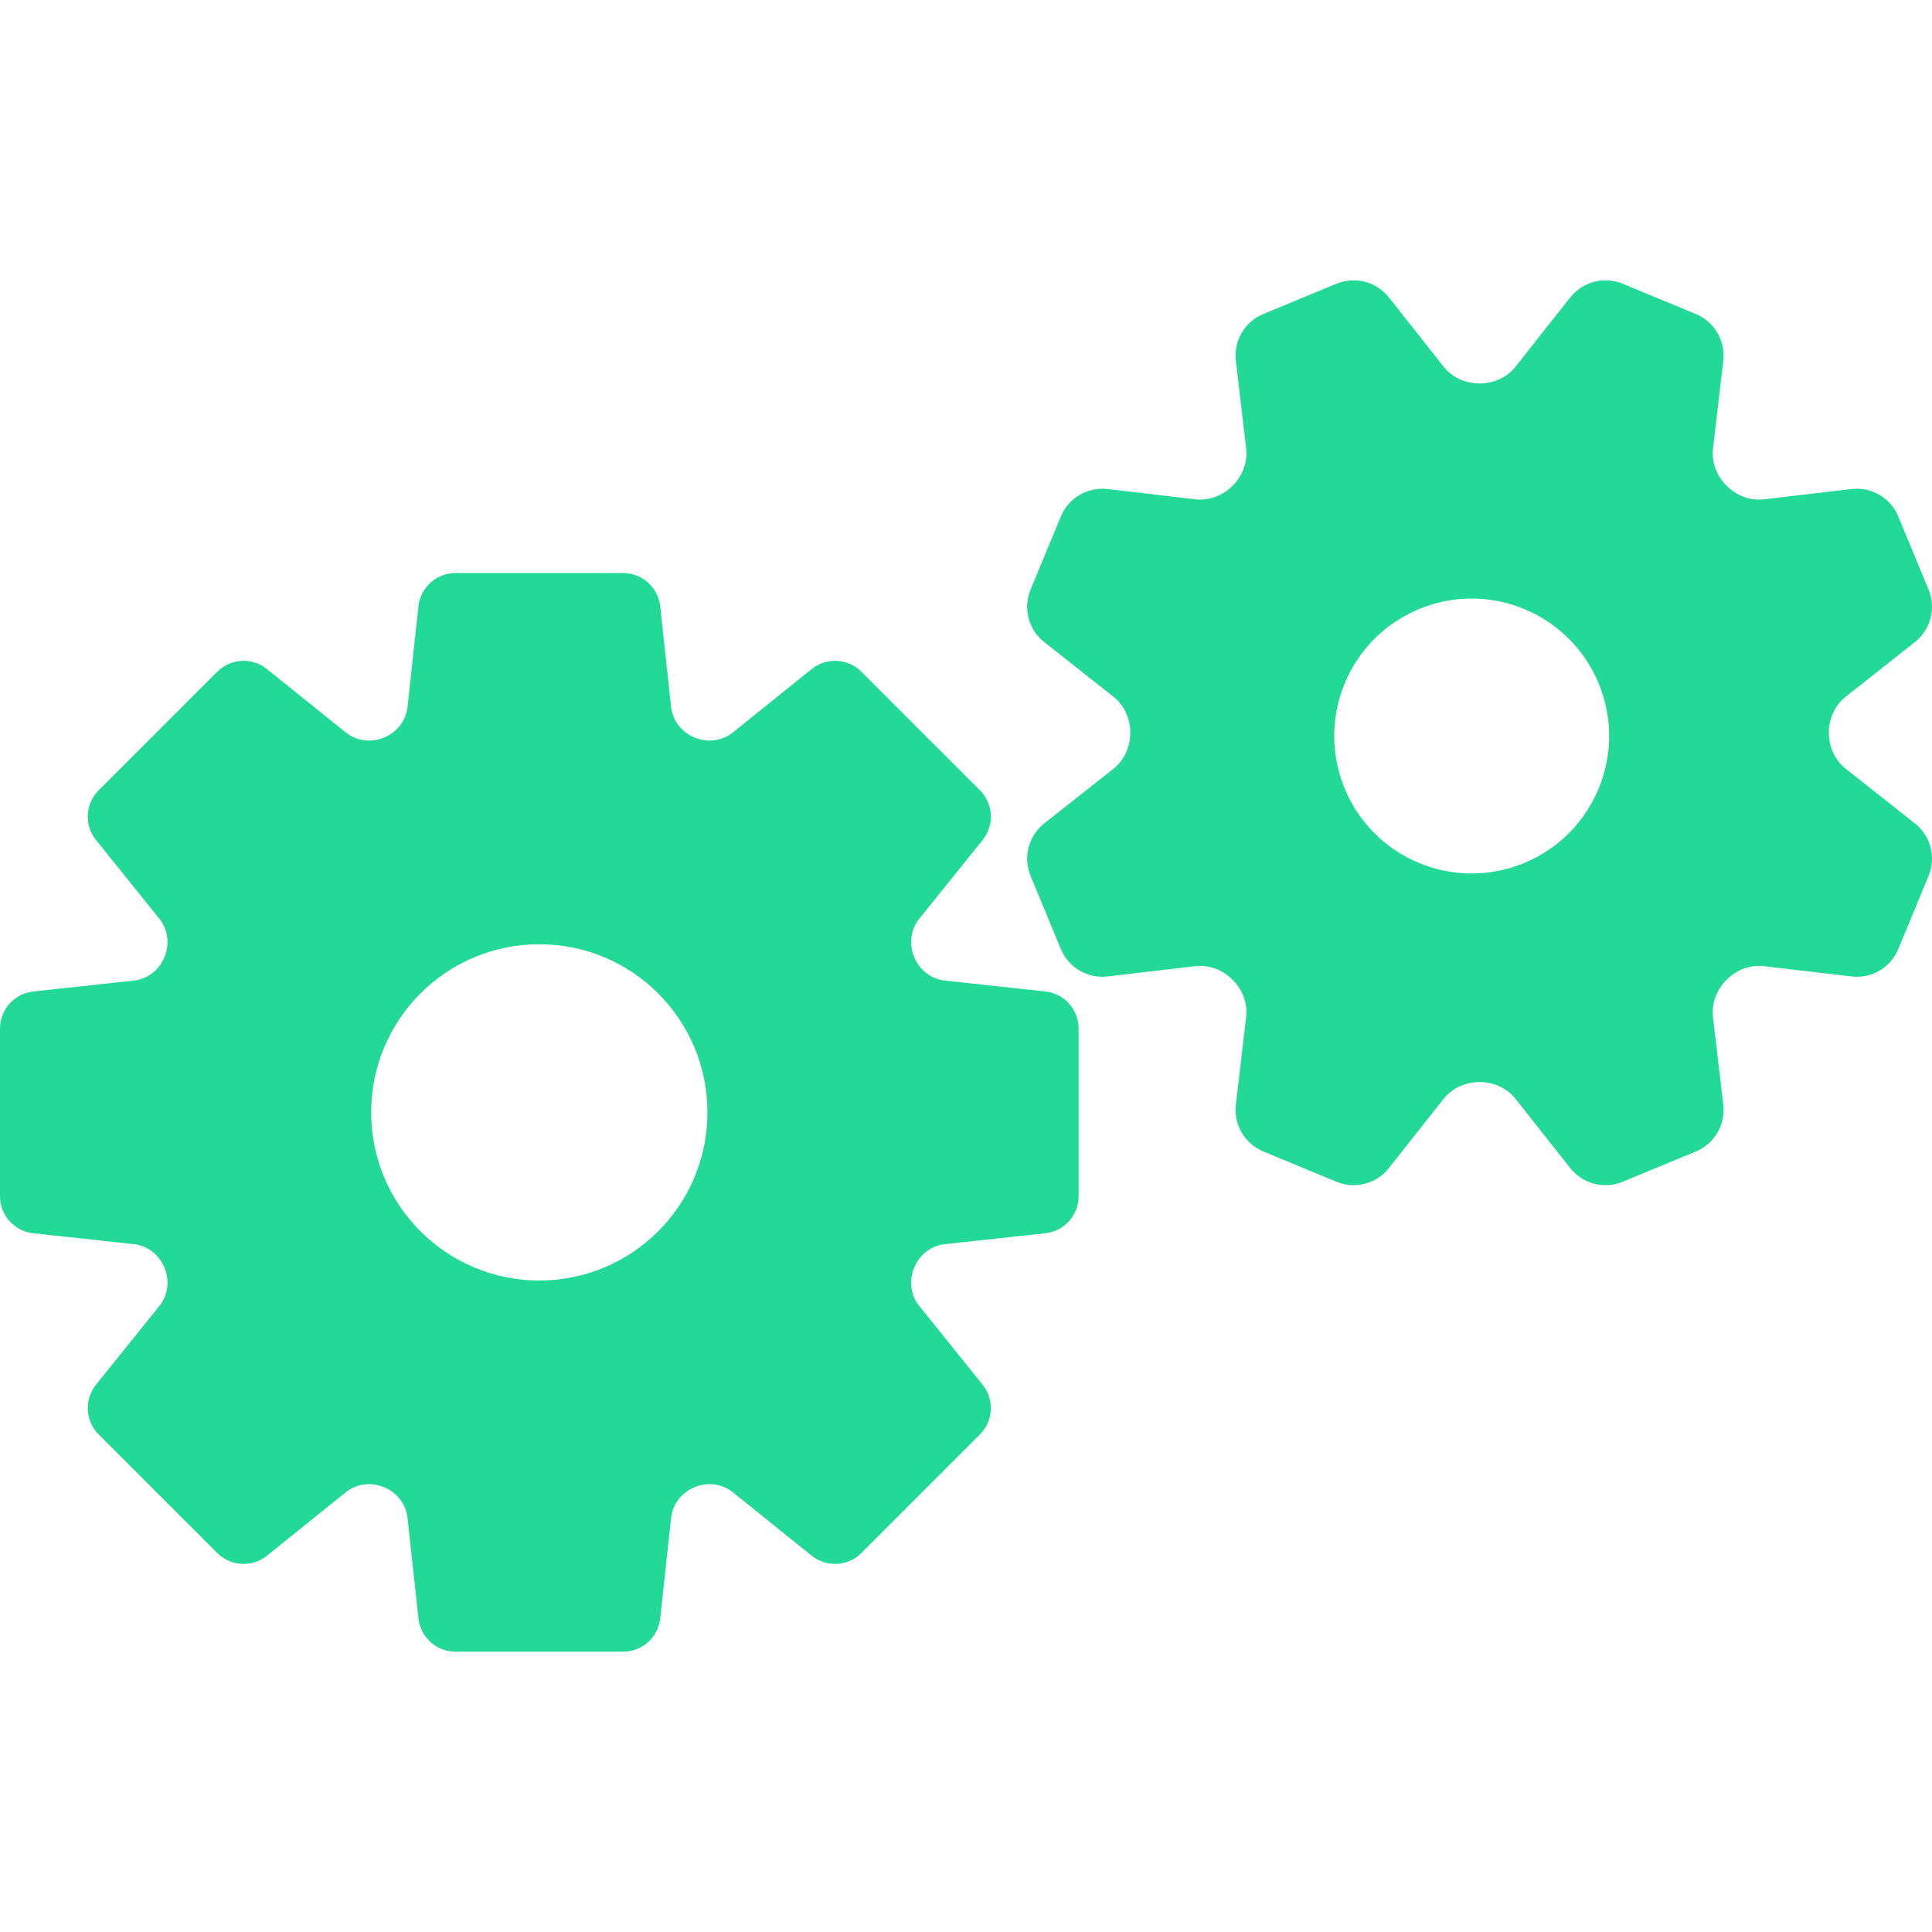
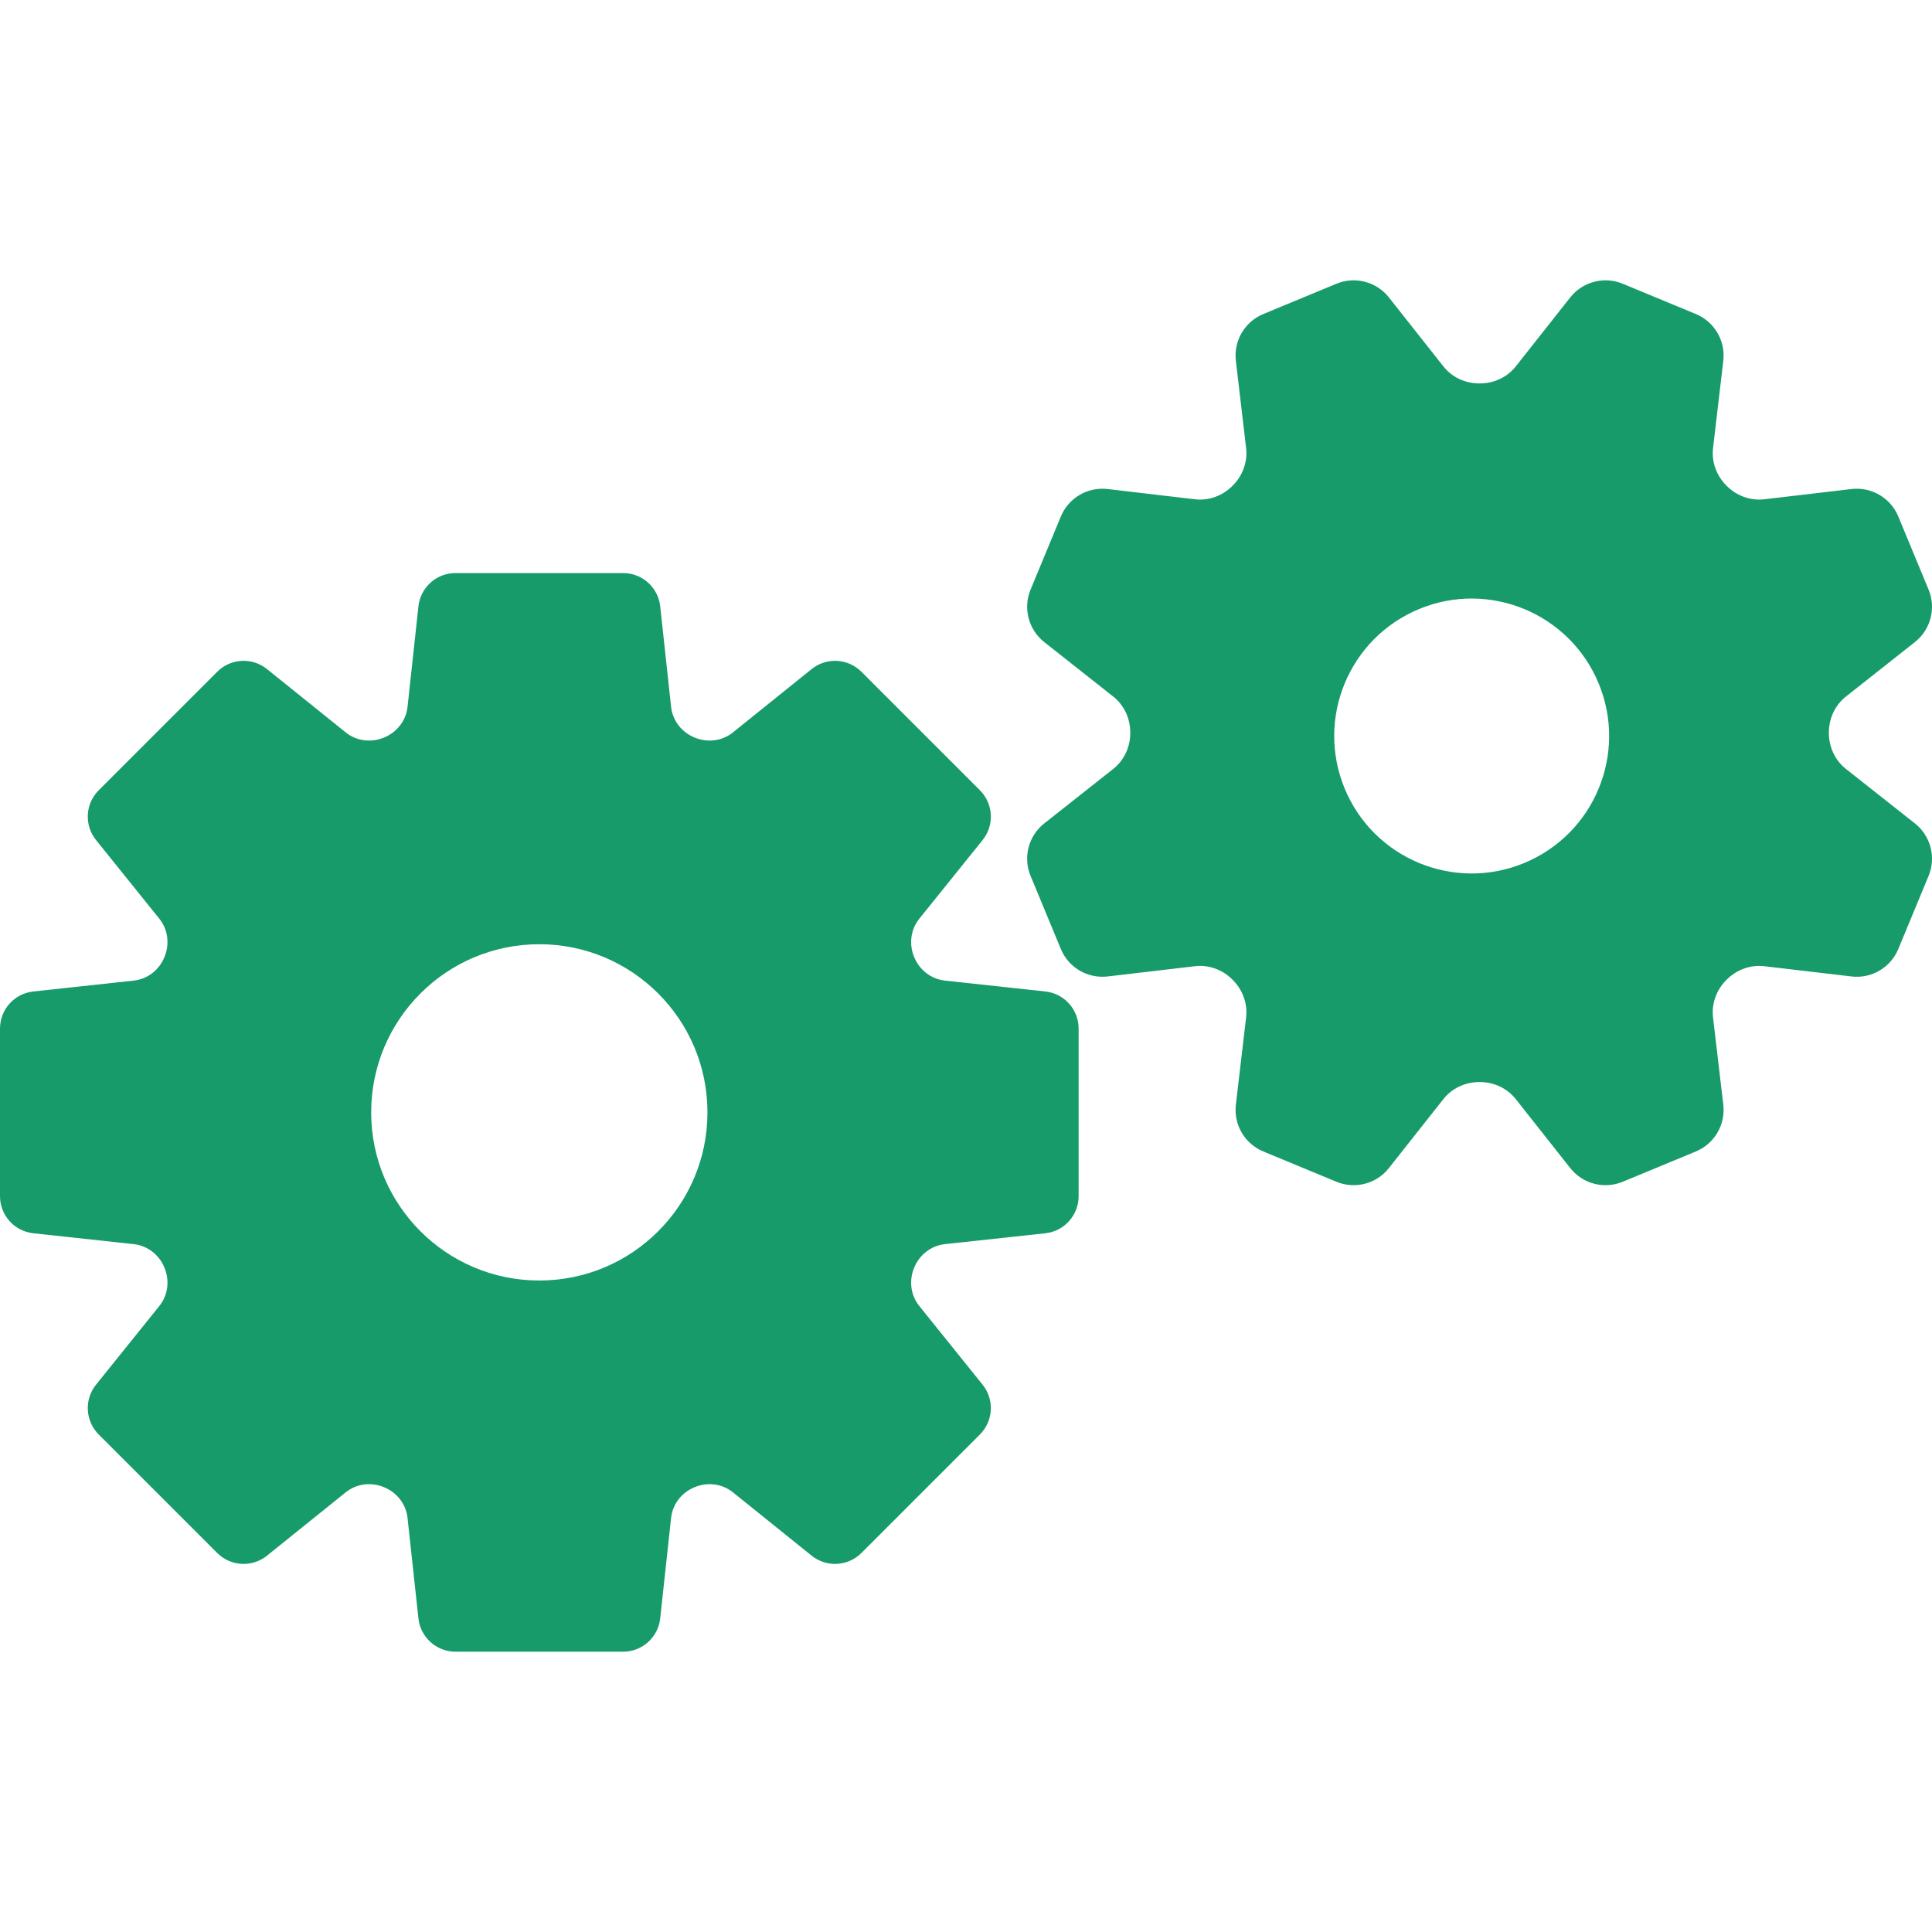
<svg xmlns="http://www.w3.org/2000/svg" height="50px" width="50px" version="1.1" id="_x32_" viewBox="0 0 512 512" xml:space="preserve">
  <style type="text/css">
- 	.st0{fill="#23D997" ;}
+ 	.st0{fill="#179b6b" ;}
</style>
  <g>
-     <path class="st0" d="M277.028,262.753l-26.612-2.882c-3.641-0.394-6.72-2.788-8.118-6.172c-0.017-0.04-0.034-0.081-0.05-0.121   c-1.403-3.383-0.92-7.252,1.376-10.105l16.78-20.855c3.164-3.932,2.857-9.616-0.712-13.185l-31.411-31.411   c-3.569-3.569-9.252-3.876-13.185-0.712l-20.864,16.787c-2.846,2.29-6.704,2.776-10.082,1.386c-0.037-0.015-0.074-0.03-0.111-0.045   c-3.396-1.394-5.799-4.478-6.194-8.128l-2.883-26.624c-0.543-5.018-4.779-8.82-9.826-8.82h-44.422c-5.047,0-9.283,3.802-9.826,8.82   l-2.883,26.624c-0.395,3.649-2.799,6.734-6.195,8.128c-0.037,0.015-0.074,0.03-0.11,0.045c-3.378,1.391-7.236,0.904-10.082-1.386   L70.752,177.31c-3.932-3.164-9.616-2.857-13.184,0.712l-31.411,31.411c-3.569,3.569-3.876,9.253-0.712,13.185l16.78,20.855   c2.296,2.854,2.779,6.722,1.376,10.105c-0.017,0.04-0.033,0.081-0.05,0.121c-1.399,3.384-4.477,5.778-8.118,6.172L8.82,262.753   C3.802,263.296,0,267.532,0,272.579v44.422c0,5.047,3.802,9.283,8.82,9.826l26.612,2.881c3.641,0.394,6.72,2.788,8.118,6.172   c0.017,0.04,0.033,0.081,0.05,0.121c1.403,3.383,0.92,7.252-1.376,10.106l-16.78,20.855c-3.164,3.932-2.857,9.616,0.712,13.185   l31.411,31.411c3.569,3.569,9.253,3.876,13.185,0.712l20.864-16.787c2.846-2.291,6.704-2.777,10.082-1.386   c0.037,0.015,0.074,0.03,0.111,0.045c3.396,1.394,5.799,4.478,6.194,8.128l2.883,26.624c0.543,5.018,4.779,8.82,9.826,8.82h44.422   c5.047,0,9.283-3.802,9.826-8.82l2.883-26.624c0.395-3.649,2.798-6.734,6.194-8.128c0.037-0.015,0.074-0.03,0.11-0.045   c3.378-1.391,7.236-0.905,10.083,1.386l20.864,16.787c3.932,3.164,9.616,2.857,13.185-0.712l31.411-31.411   c3.569-3.569,3.875-9.253,0.712-13.185l-16.78-20.855c-2.296-2.853-2.779-6.722-1.376-10.106c0.016-0.04,0.033-0.08,0.05-0.121   c1.399-3.384,4.477-5.778,8.118-6.172l26.612-2.881c5.017-0.544,8.82-4.78,8.82-9.826v-44.422   C285.848,267.532,282.046,263.296,277.028,262.753z M142.924,339.349c-24.609,0-44.559-19.95-44.559-44.559    c0-24.609,19.95-44.559,44.559-44.559s44.559,19.95,44.559,44.559C187.483,319.399,167.533,339.349,142.924,339.349z " fill="#23D997" />
-     <path class="st0" d="M507.469,218.212L489.2,203.785c-2.91-2.298-4.526-5.821-4.528-9.53c0-0.039,0-0.078,0-0.118   c-0.006-3.717,1.611-7.249,4.528-9.552l18.269-14.428c4.184-3.304,5.664-8.985,3.624-13.91l-8.025-19.374   c-2.04-4.926-7.104-7.896-12.398-7.274l-23.12,2.716c-3.692,0.434-7.333-0.92-9.956-3.553c-0.027-0.028-0.055-0.056-0.083-0.083   c-2.622-2.624-3.97-6.258-3.537-9.941l2.716-23.119c0.622-5.294-2.349-10.358-7.274-12.398l-19.374-8.024   c-4.925-2.04-10.606-0.56-13.91,3.623l-14.428,18.268c-2.299,2.911-5.822,4.526-9.53,4.528c-0.04,0-0.079,0-0.118,0   c-3.716,0.006-7.248-1.611-9.552-4.528l-14.428-18.269c-3.304-4.184-8.986-5.664-13.911-3.624l-19.374,8.025   c-4.925,2.04-7.896,7.104-7.274,12.399l2.716,23.12c0.434,3.691-0.92,7.332-3.553,9.956c-0.028,0.028-0.056,0.056-0.084,0.084   c-2.624,2.622-6.257,3.97-9.941,3.537l-23.119-2.716c-5.295-0.622-10.358,2.349-12.398,7.274l-8.025,19.374   c-2.04,4.925-0.56,10.607,3.624,13.911l18.268,14.427c2.911,2.299,4.526,5.821,4.528,9.53c0,0.04,0,0.079,0,0.118   c0.007,3.717-1.611,7.249-4.528,9.552l-18.269,14.428c-4.184,3.304-5.664,8.985-3.623,13.91l8.024,19.374   c2.04,4.925,7.104,7.896,12.398,7.274l23.121-2.716c3.691-0.434,7.332,0.92,9.956,3.553c0.028,0.028,0.055,0.056,0.083,0.083   c2.622,2.624,3.97,6.257,3.537,9.941l-2.716,23.12c-0.622,5.295,2.349,10.358,7.274,12.398l19.374,8.025   c4.925,2.04,10.606,0.56,13.911-3.624l14.427-18.268c2.299-2.911,5.821-4.526,9.53-4.528c0.039,0,0.078,0,0.118,0   c3.716-0.007,7.249,1.611,9.552,4.528l14.428,18.269c3.304,4.184,8.985,5.664,13.911,3.624l19.374-8.025   c4.925-2.04,7.896-7.104,7.274-12.398l-2.716-23.12c-0.434-3.691,0.92-7.333,3.553-9.956c0.028-0.028,0.056-0.056,0.084-0.083   c2.624-2.621,6.257-3.97,9.941-3.537l23.12,2.716c5.295,0.622,10.358-2.349,12.398-7.274l8.025-19.374   C513.132,227.198,511.653,221.516,507.469,218.212z M403.948,228.701c-18.584,7.698-39.89-1.127-47.588-19.712   s1.128-39.89,19.712-47.588c18.584-7.698,39.89,1.127,47.588,19.712C431.357,199.697,422.532,221.004,403.948,228.701z" fill="#23D997" />
+     <path class="st0" d="M277.028,262.753l-26.612-2.882c-3.641-0.394-6.72-2.788-8.118-6.172c-0.017-0.04-0.034-0.081-0.05-0.121   c-1.403-3.383-0.92-7.252,1.376-10.105l16.78-20.855c3.164-3.932,2.857-9.616-0.712-13.185l-31.411-31.411   c-3.569-3.569-9.252-3.876-13.185-0.712l-20.864,16.787c-2.846,2.29-6.704,2.776-10.082,1.386c-0.037-0.015-0.074-0.03-0.111-0.045   c-3.396-1.394-5.799-4.478-6.194-8.128l-2.883-26.624c-0.543-5.018-4.779-8.82-9.826-8.82h-44.422c-5.047,0-9.283,3.802-9.826,8.82   l-2.883,26.624c-0.395,3.649-2.799,6.734-6.195,8.128c-0.037,0.015-0.074,0.03-0.11,0.045c-3.378,1.391-7.236,0.904-10.082-1.386   L70.752,177.31c-3.932-3.164-9.616-2.857-13.184,0.712l-31.411,31.411c-3.569,3.569-3.876,9.253-0.712,13.185l16.78,20.855   c2.296,2.854,2.779,6.722,1.376,10.105c-0.017,0.04-0.033,0.081-0.05,0.121c-1.399,3.384-4.477,5.778-8.118,6.172L8.82,262.753   C3.802,263.296,0,267.532,0,272.579v44.422c0,5.047,3.802,9.283,8.82,9.826l26.612,2.881c3.641,0.394,6.72,2.788,8.118,6.172   c0.017,0.04,0.033,0.081,0.05,0.121c1.403,3.383,0.92,7.252-1.376,10.106l-16.78,20.855c-3.164,3.932-2.857,9.616,0.712,13.185   l31.411,31.411c3.569,3.569,9.253,3.876,13.185,0.712l20.864-16.787c2.846-2.291,6.704-2.777,10.082-1.386   c0.037,0.015,0.074,0.03,0.111,0.045c3.396,1.394,5.799,4.478,6.194,8.128l2.883,26.624c0.543,5.018,4.779,8.82,9.826,8.82h44.422   c5.047,0,9.283-3.802,9.826-8.82l2.883-26.624c0.395-3.649,2.798-6.734,6.194-8.128c0.037-0.015,0.074-0.03,0.11-0.045   c3.378-1.391,7.236-0.905,10.083,1.386l20.864,16.787c3.932,3.164,9.616,2.857,13.185-0.712l31.411-31.411   c3.569-3.569,3.875-9.253,0.712-13.185l-16.78-20.855c-2.296-2.853-2.779-6.722-1.376-10.106c0.016-0.04,0.033-0.08,0.05-0.121   c1.399-3.384,4.477-5.778,8.118-6.172l26.612-2.881c5.017-0.544,8.82-4.78,8.82-9.826v-44.422   C285.848,267.532,282.046,263.296,277.028,262.753z M142.924,339.349c-24.609,0-44.559-19.95-44.559-44.559    c0-24.609,19.95-44.559,44.559-44.559s44.559,19.95,44.559,44.559C187.483,319.399,167.533,339.349,142.924,339.349z " fill="#179b6b" />
+     <path class="st0" d="M507.469,218.212L489.2,203.785c-2.91-2.298-4.526-5.821-4.528-9.53c0-0.039,0-0.078,0-0.118   c-0.006-3.717,1.611-7.249,4.528-9.552l18.269-14.428c4.184-3.304,5.664-8.985,3.624-13.91l-8.025-19.374   c-2.04-4.926-7.104-7.896-12.398-7.274l-23.12,2.716c-3.692,0.434-7.333-0.92-9.956-3.553c-0.027-0.028-0.055-0.056-0.083-0.083   c-2.622-2.624-3.97-6.258-3.537-9.941l2.716-23.119c0.622-5.294-2.349-10.358-7.274-12.398l-19.374-8.024   c-4.925-2.04-10.606-0.56-13.91,3.623l-14.428,18.268c-2.299,2.911-5.822,4.526-9.53,4.528c-0.04,0-0.079,0-0.118,0   c-3.716,0.006-7.248-1.611-9.552-4.528l-14.428-18.269c-3.304-4.184-8.986-5.664-13.911-3.624l-19.374,8.025   c-4.925,2.04-7.896,7.104-7.274,12.399l2.716,23.12c0.434,3.691-0.92,7.332-3.553,9.956c-0.028,0.028-0.056,0.056-0.084,0.084   c-2.624,2.622-6.257,3.97-9.941,3.537l-23.119-2.716c-5.295-0.622-10.358,2.349-12.398,7.274l-8.025,19.374   c-2.04,4.925-0.56,10.607,3.624,13.911l18.268,14.427c2.911,2.299,4.526,5.821,4.528,9.53c0,0.04,0,0.079,0,0.118   c0.007,3.717-1.611,7.249-4.528,9.552l-18.269,14.428c-4.184,3.304-5.664,8.985-3.623,13.91l8.024,19.374   c2.04,4.925,7.104,7.896,12.398,7.274l23.121-2.716c3.691-0.434,7.332,0.92,9.956,3.553c0.028,0.028,0.055,0.056,0.083,0.083   c2.622,2.624,3.97,6.257,3.537,9.941l-2.716,23.12c-0.622,5.295,2.349,10.358,7.274,12.398l19.374,8.025   c4.925,2.04,10.606,0.56,13.911-3.624l14.427-18.268c2.299-2.911,5.821-4.526,9.53-4.528c0.039,0,0.078,0,0.118,0   c3.716-0.007,7.249,1.611,9.552,4.528l14.428,18.269c3.304,4.184,8.985,5.664,13.911,3.624l19.374-8.025   c4.925-2.04,7.896-7.104,7.274-12.398l-2.716-23.12c-0.434-3.691,0.92-7.333,3.553-9.956c0.028-0.028,0.056-0.056,0.084-0.083   c2.624-2.621,6.257-3.97,9.941-3.537l23.12,2.716c5.295,0.622,10.358-2.349,12.398-7.274l8.025-19.374   C513.132,227.198,511.653,221.516,507.469,218.212z M403.948,228.701c-18.584,7.698-39.89-1.127-47.588-19.712   s1.128-39.89,19.712-47.588c18.584-7.698,39.89,1.127,47.588,19.712C431.357,199.697,422.532,221.004,403.948,228.701z" fill="#179b6b" />
  </g>
</svg>
